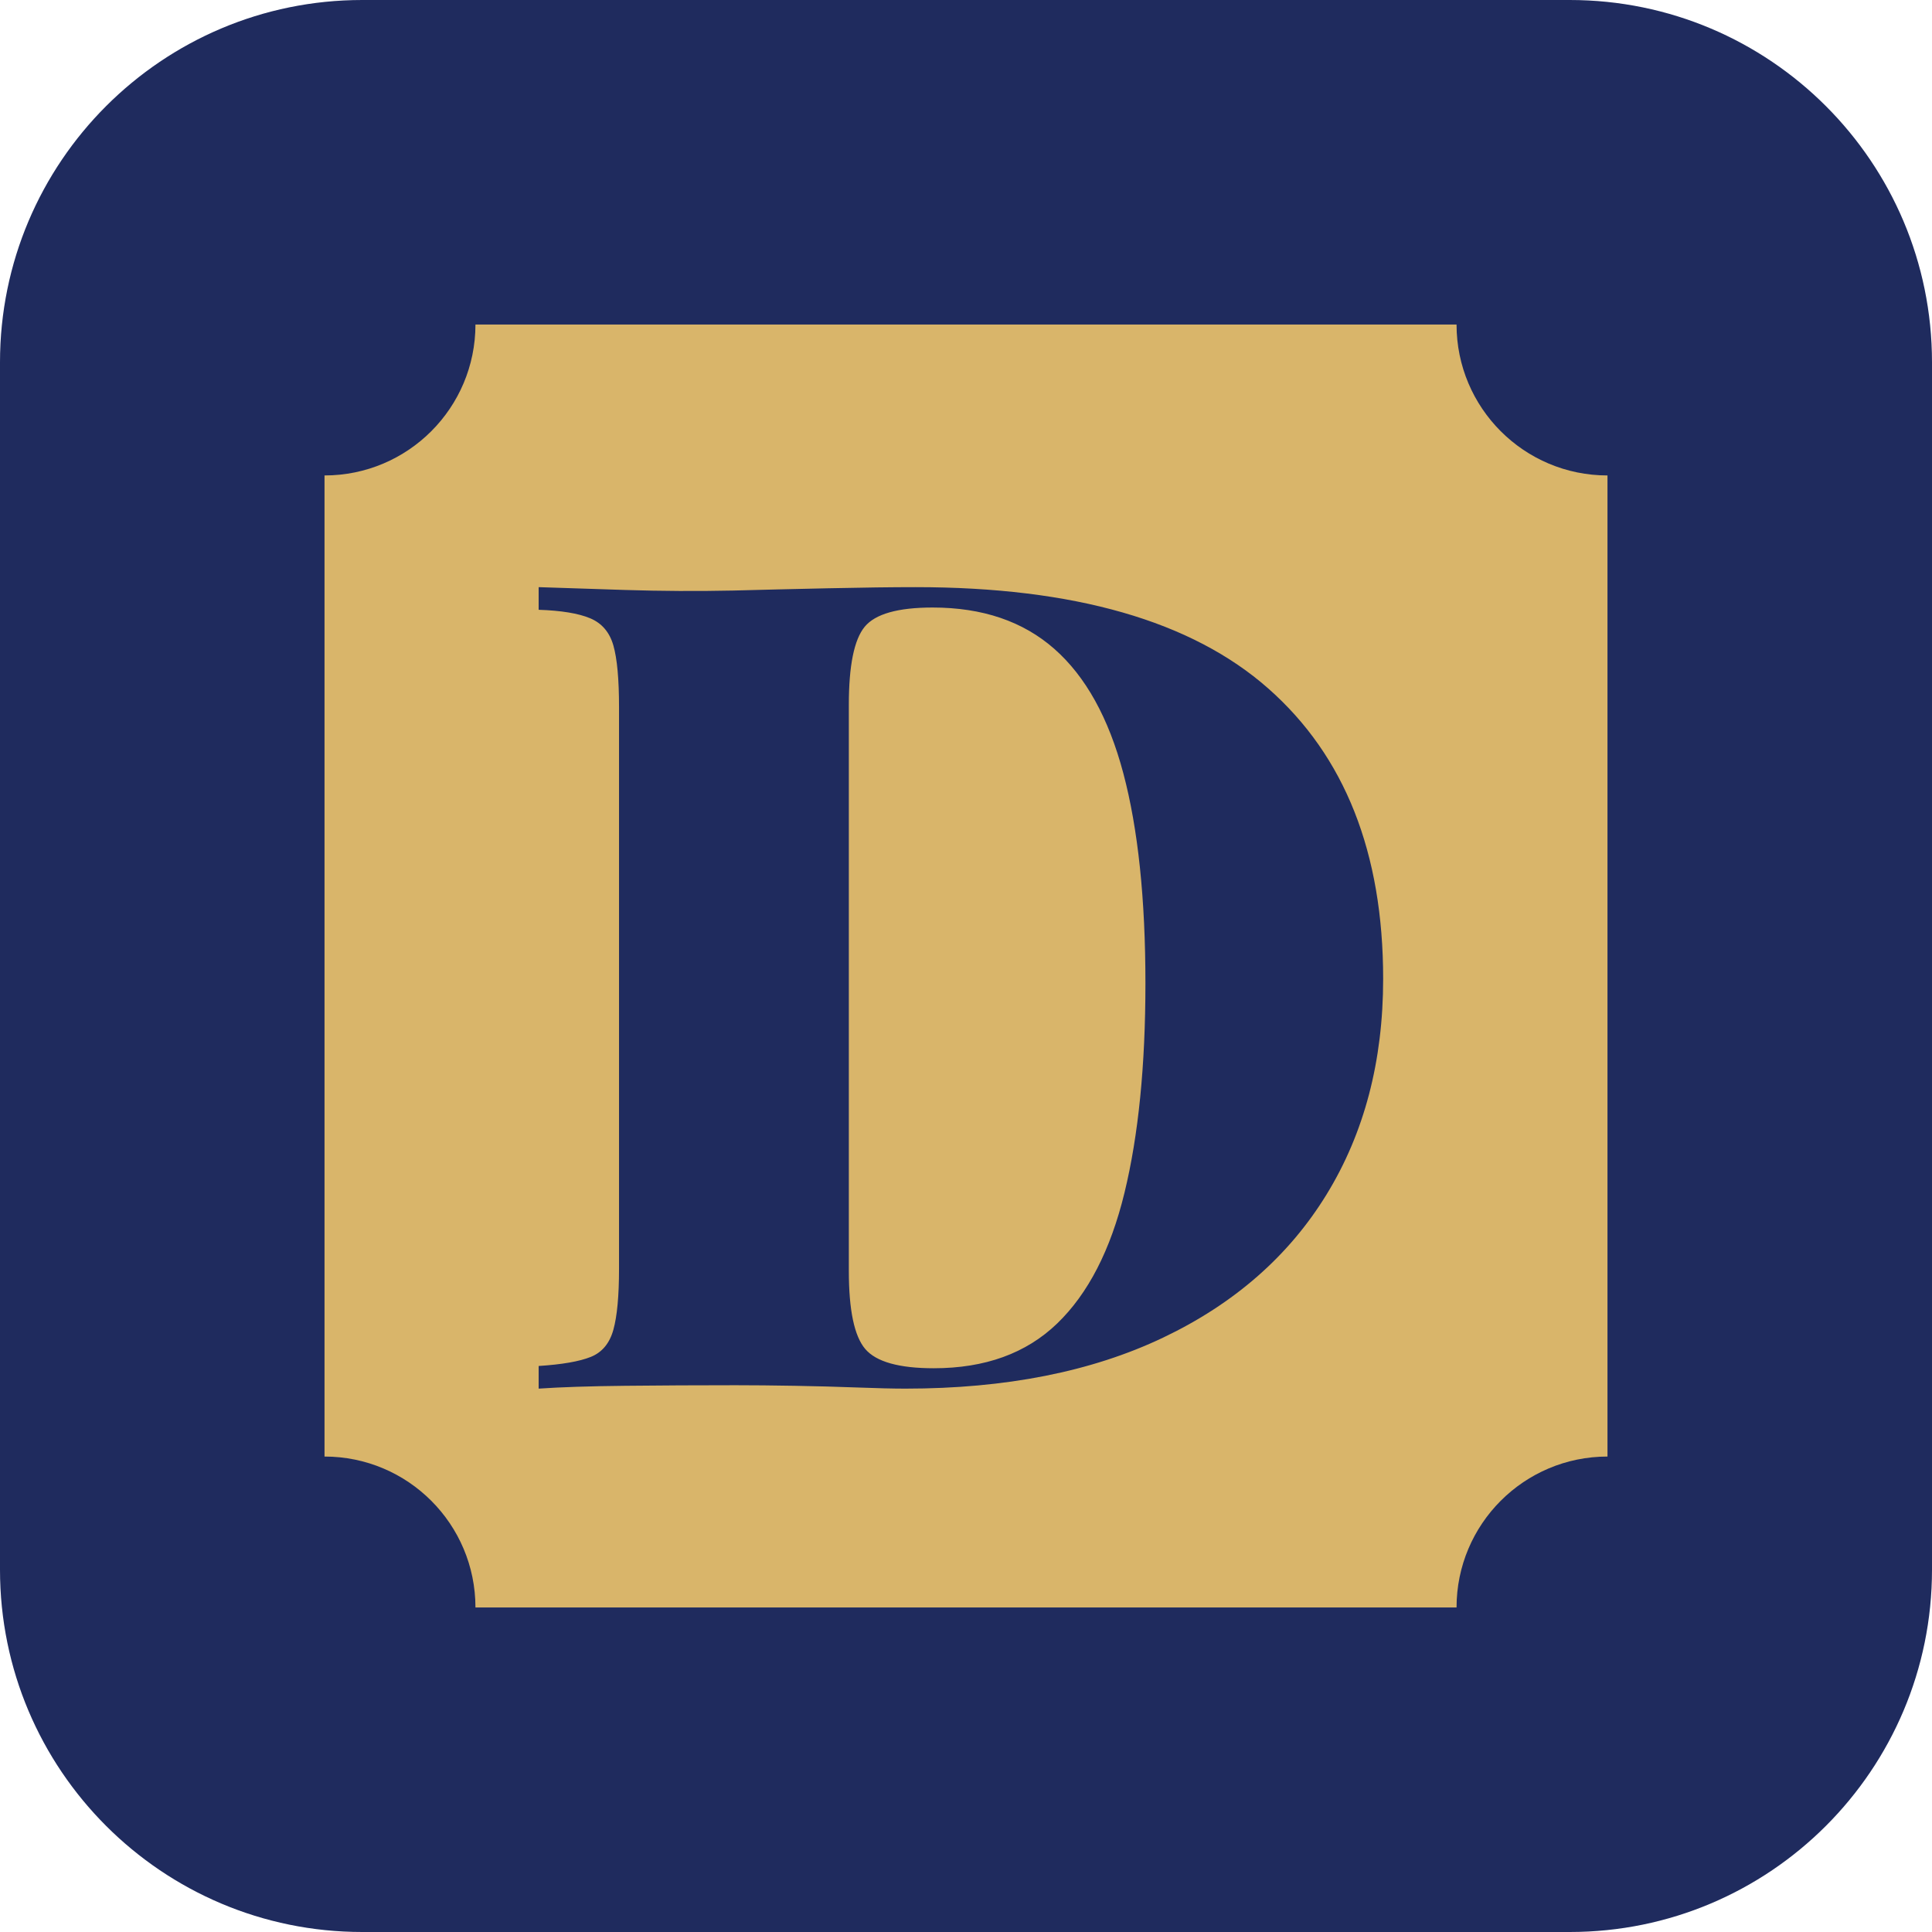
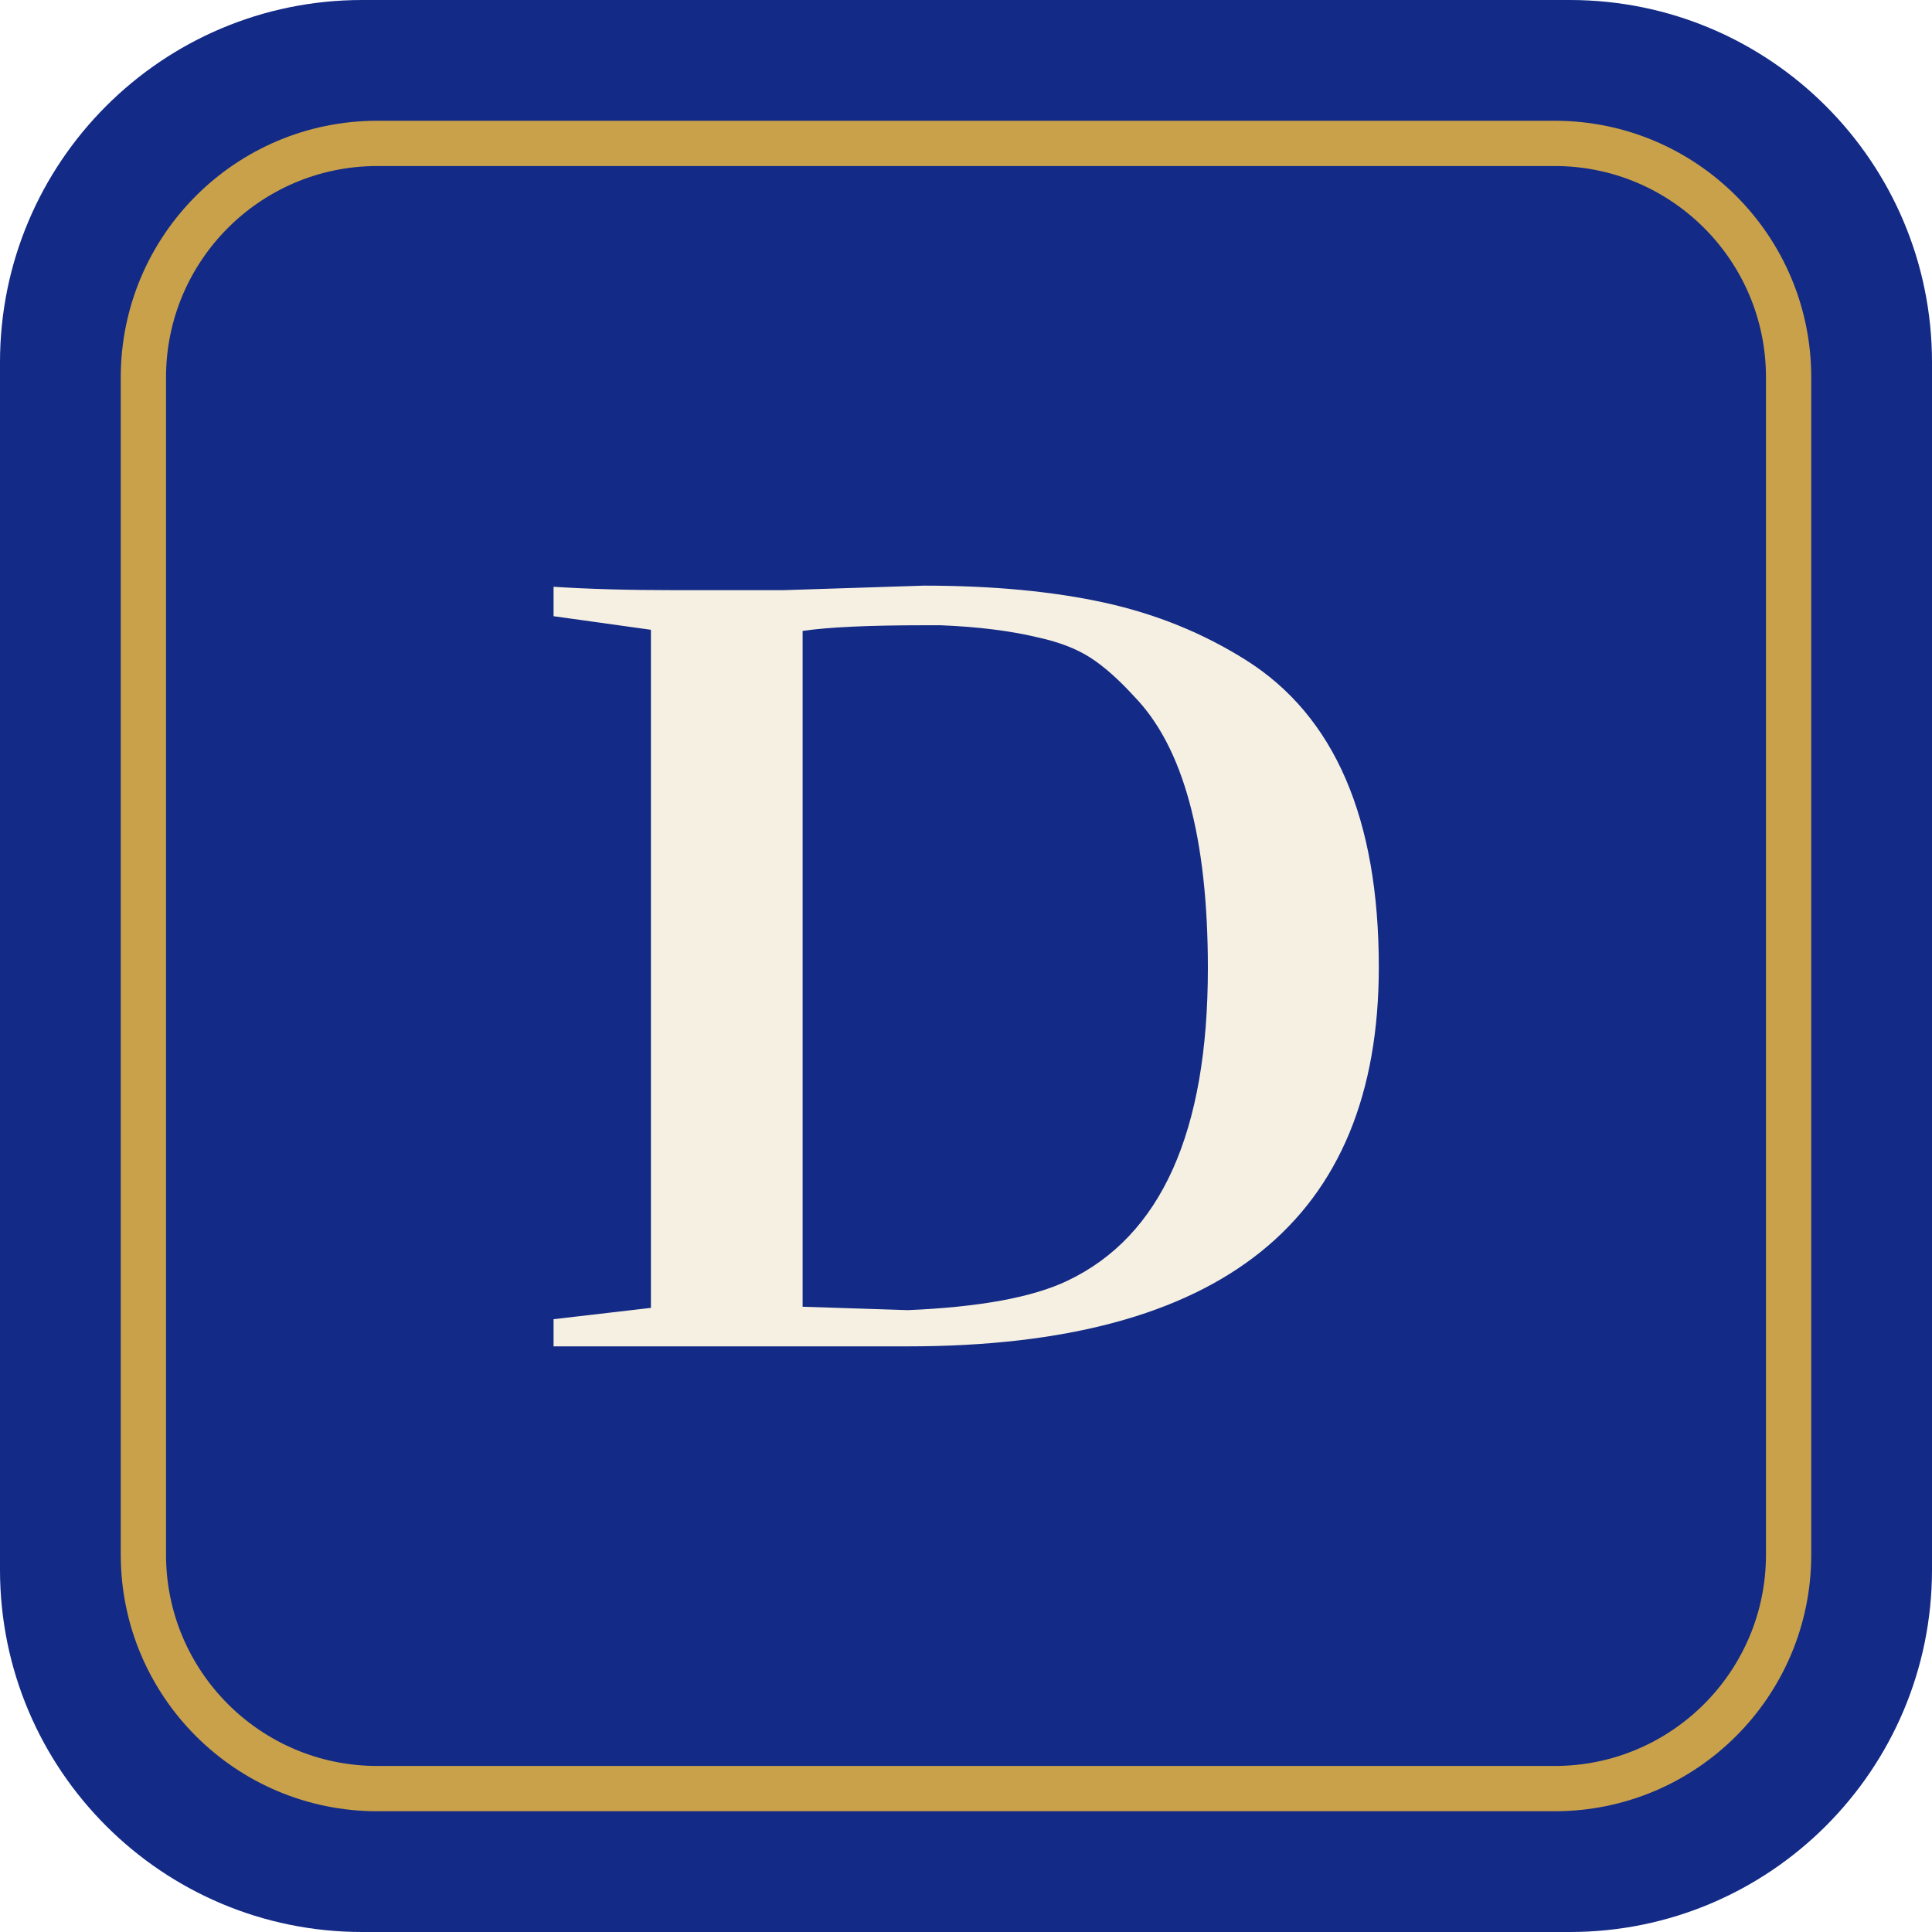
<svg xmlns="http://www.w3.org/2000/svg" viewBox="0 0 512 512">
-   <rect width="512" height="512" rx="96" fill="#1f2b5e" />
-   <path fill="#d9b56a" d="M126 86H386A40 40 0 0 0 426 126V386A40 40 0 0 0 386 426H126A40 40 0 0 0 86 386V126A40 40 0 0 0 126 86Z" />
-   <path fill="#1f2b5e" d="M242.65 155.60Q305.65 155.60 336.10 182.45Q366.55 209.30 366.55 259.40Q366.55 292.10 351.55 316.55Q336.55 341 308.20 354.50Q279.85 368 239.95 368Q235.15 368 227.20 367.70Q219.25 367.40 210.55 367.25Q201.85 367.10 194.95 367.10Q179.95 367.10 165.70 367.25Q151.45 367.40 142.75 368L142.75 362Q152.05 361.40 156.55 359.60Q161.05 357.80 162.55 352.40Q164.05 347 164.05 336.20L164.05 187.40Q164.05 176.30 162.55 171.05Q161.05 165.80 156.40 163.85Q151.75 161.90 142.75 161.60L142.75 155.60Q151.45 155.90 165.70 156.35Q179.95 156.80 194.35 156.50Q205.45 156.20 219.40 155.90Q233.35 155.60 242.65 155.60M247.15 161Q233.35 161 229.15 166.10Q224.95 171.20 224.95 186.80L224.95 336.80Q224.95 352.40 229.30 357.50Q233.65 362.60 247.45 362.60Q267.85 362.60 280.15 350.75Q292.45 338.90 298 316.10Q303.55 293.30 303.55 260.60Q303.55 227 297.70 204.95Q291.85 182.90 279.40 171.95Q266.95 161 247.15 161" />
+   <rect width="512" height="512" rx="96" fill="#132a86" />
+   <rect x="38" y="38" width="436" height="436" rx="62" fill="none" stroke="#c8a14a" stroke-width="12" />
+   <path fill="#f6f0e2" transform="translate(136.8 356.8)" d="M228.6 -100.5Q228.6 0 103.8 0H9.9V-7.2L35.7 -10.2V-189.9L9.9 -193.5V-201.3Q23.7 -200.4 42 -200.4H70.8L108 -201.6Q135.3 -201.6 155.85 -197.1Q176.4 -192.6 193.5 -181.8Q228.6 -159.6 228.6 -100.5ZM183.3 -100.2Q183.3 -152.1 163.8 -172.2Q157.5 -179.1 152.1 -182.55Q146.7 -186 138.6 -187.8Q127.5 -190.5 112.5 -191.1H108Q86.1 -191.1 75.9 -189.6V-10.5L103.8 -9.6Q132.3 -10.8 146.1 -17.4Q183.3 -35.1 183.3 -100.2Z" />
</svg>
